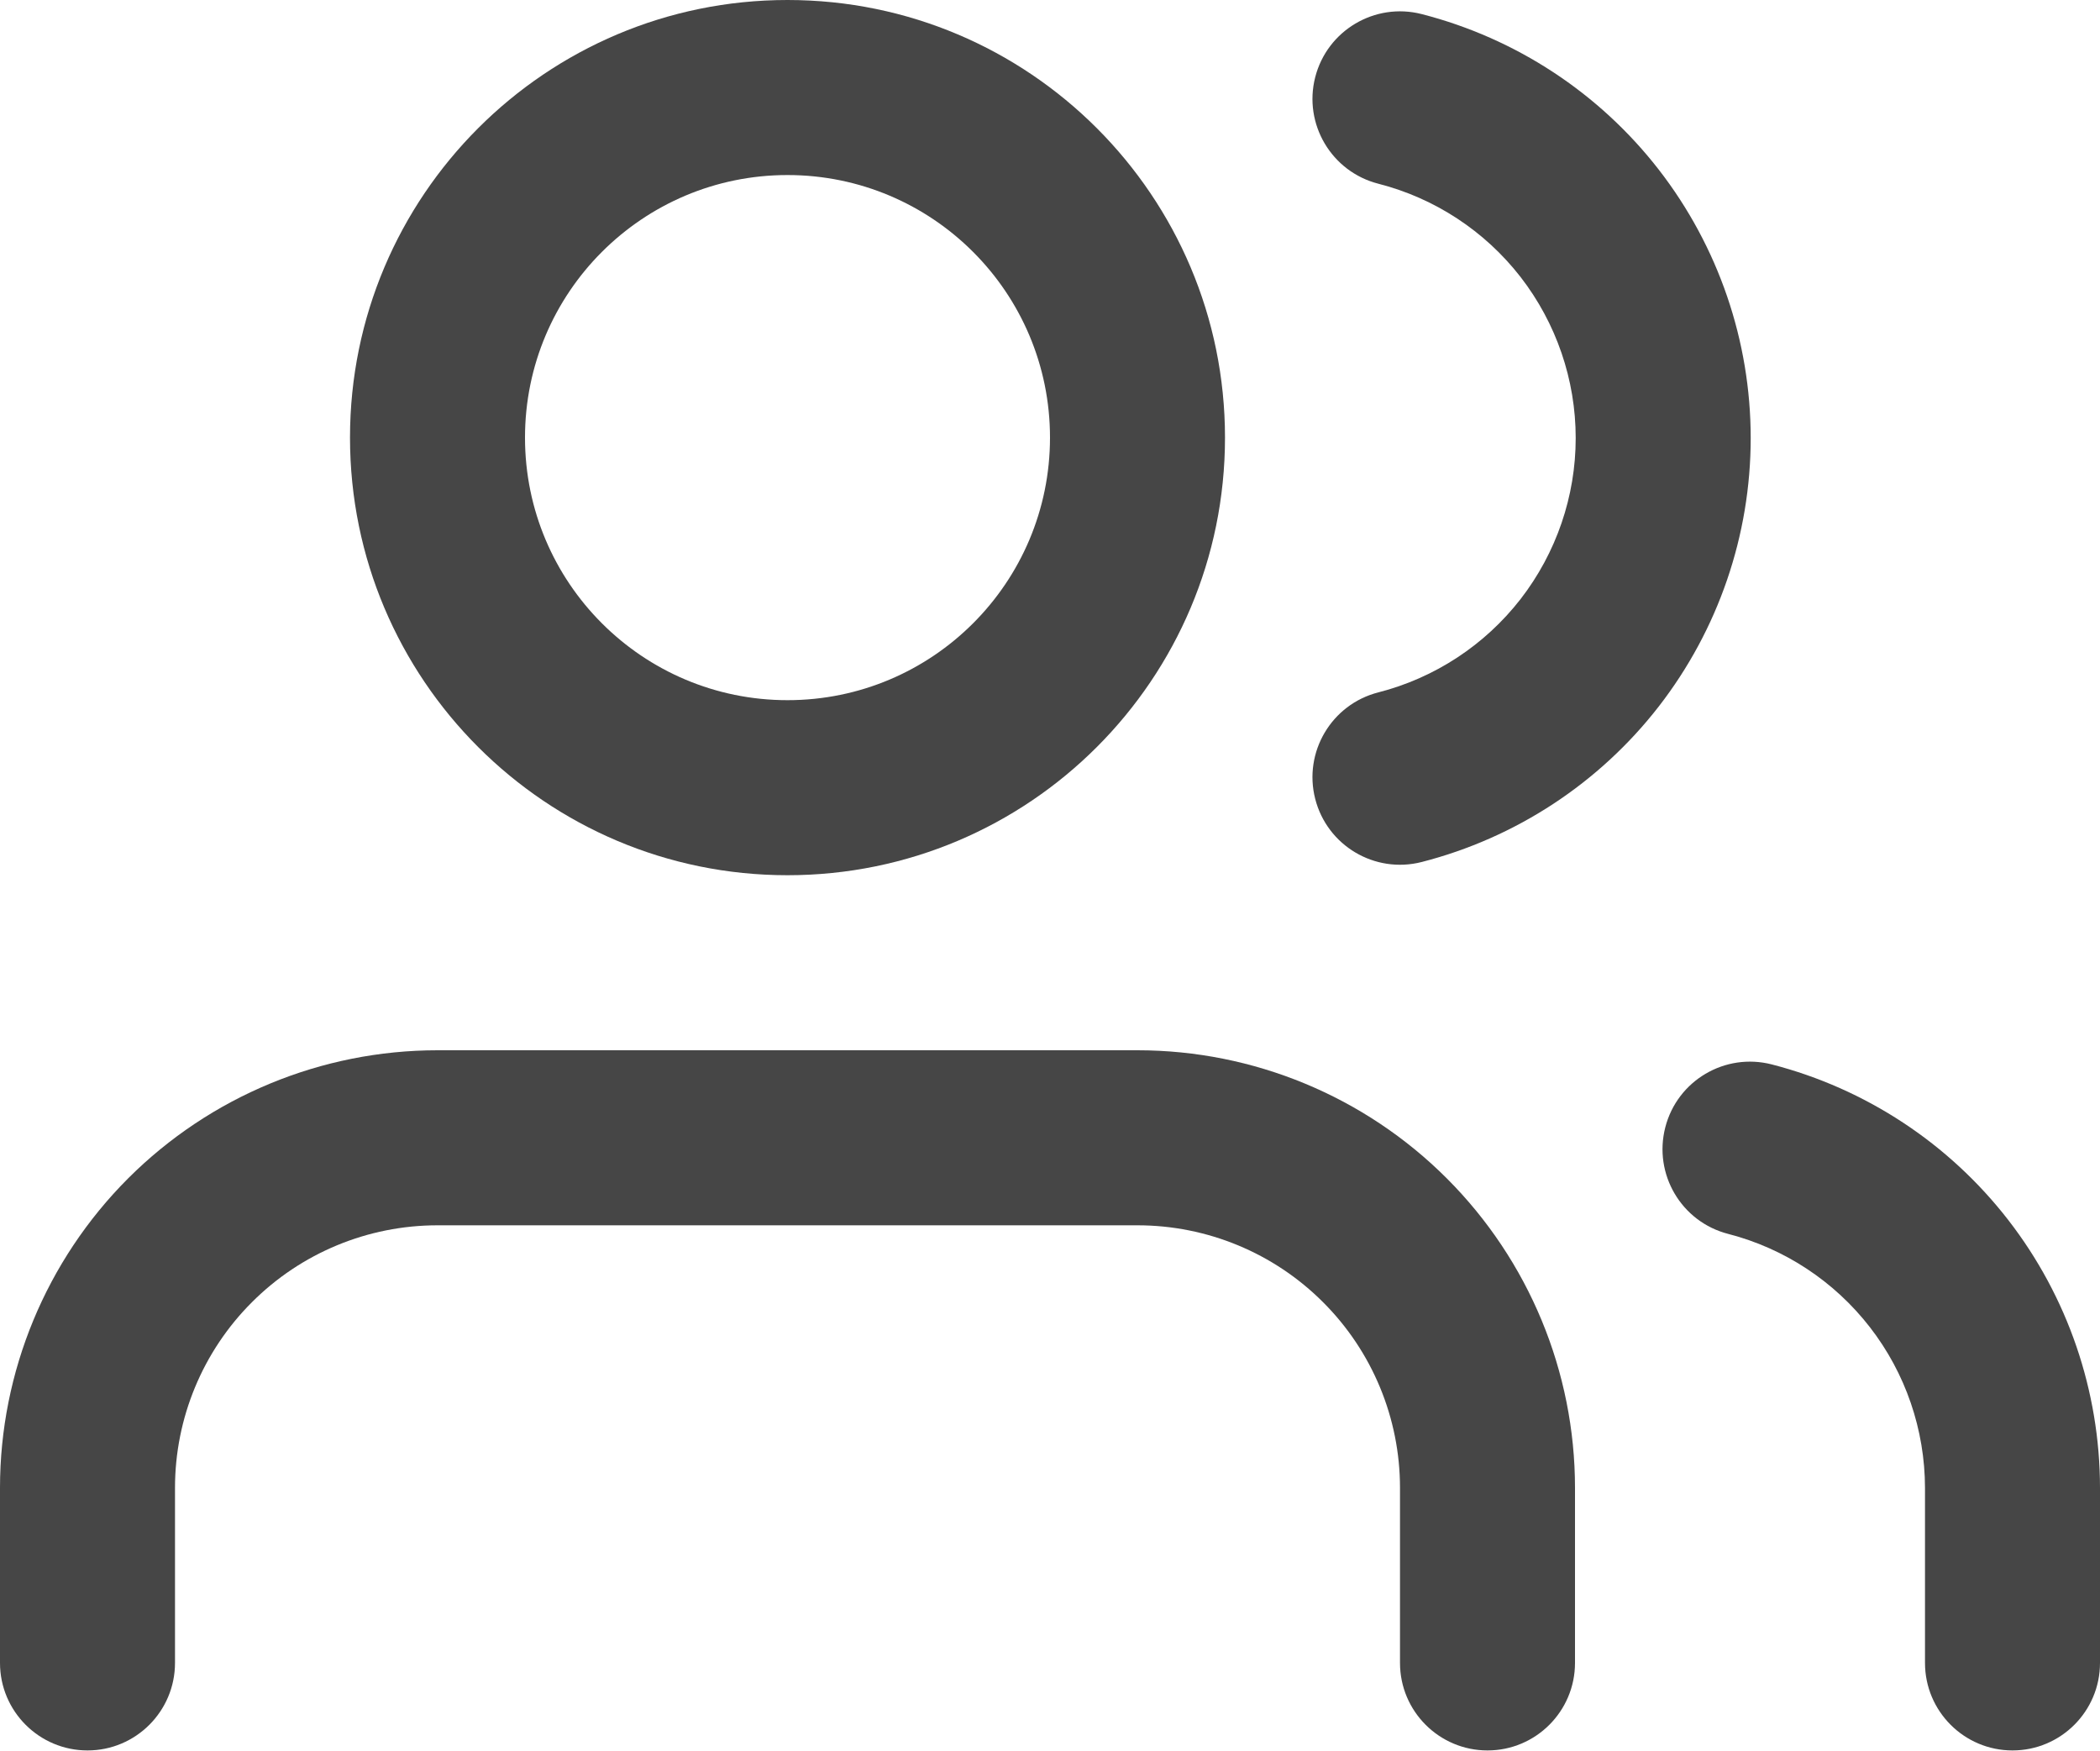
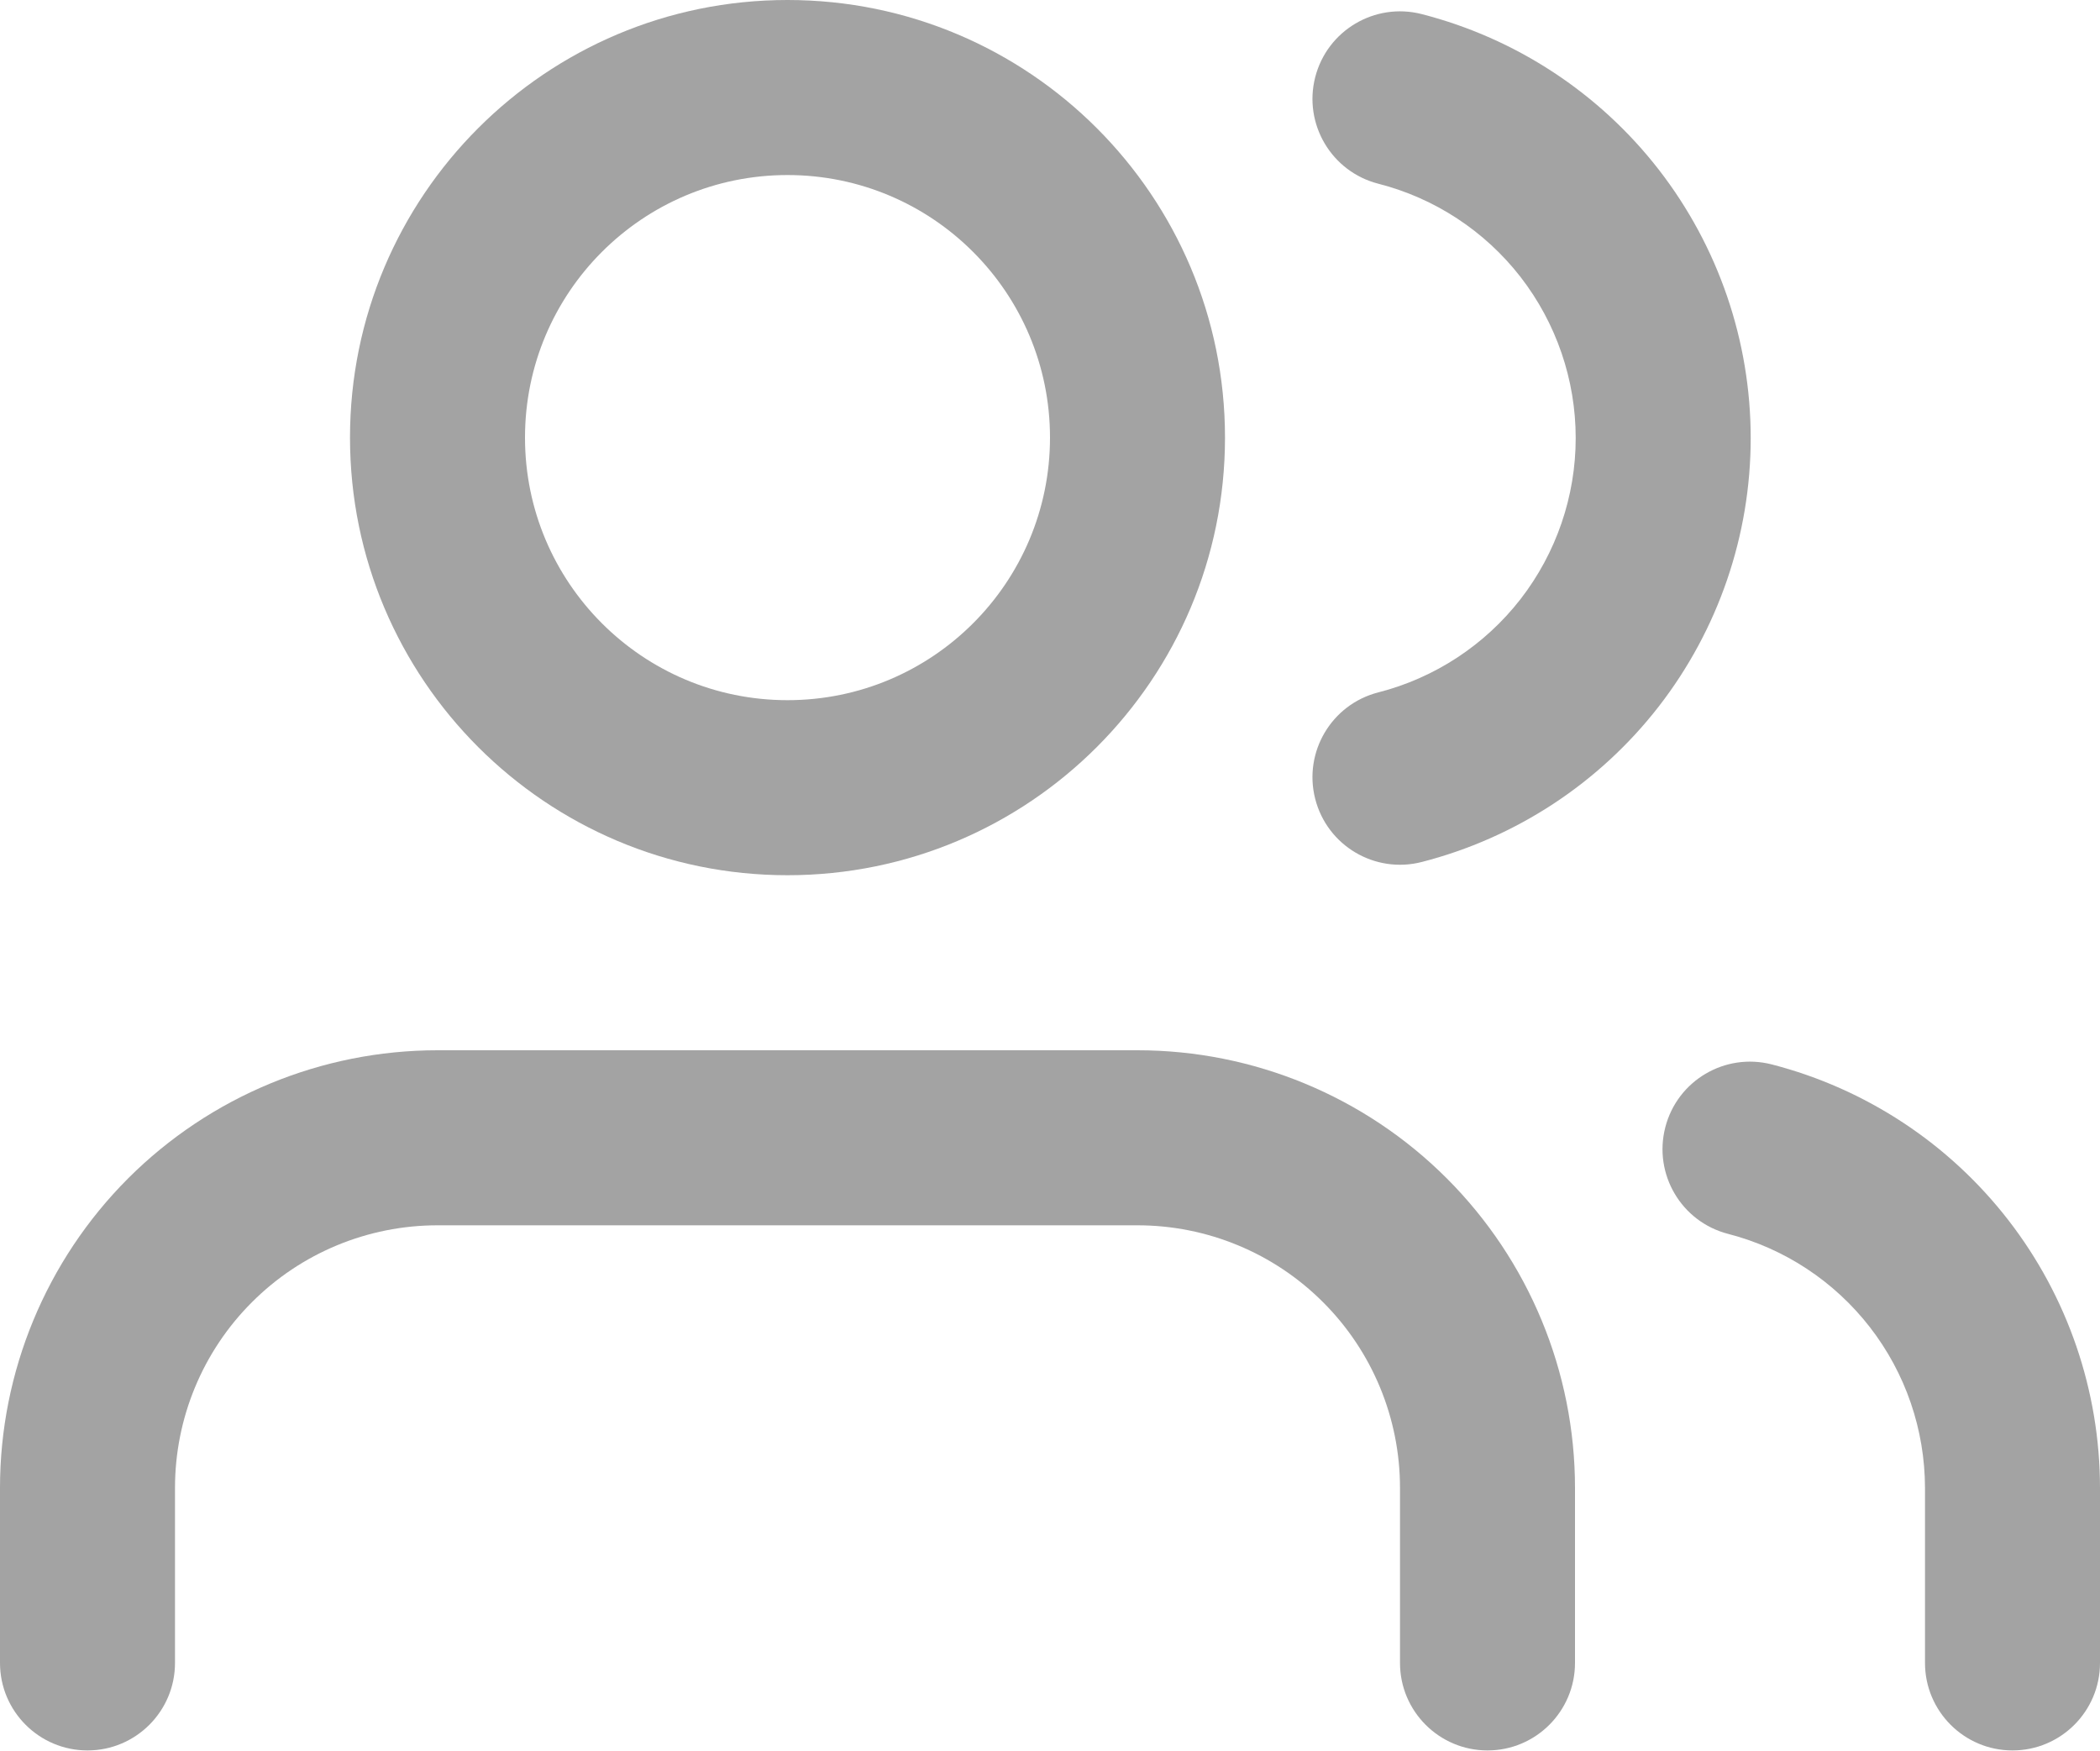
<svg xmlns="http://www.w3.org/2000/svg" width="24" height="20" viewBox="0 0 24 20" fill="none">
-   <path fill-rule="evenodd" clip-rule="evenodd" d="M1.464 13.464C2.402 12.527 3.674 12 5 12H13C14.326 12 15.598 12.527 16.535 13.464C17.473 14.402 18 15.674 18 17V19C18 19.552 17.552 20 17 20C16.448 20 16 19.552 16 19V17C16 16.204 15.684 15.441 15.121 14.879C14.559 14.316 13.796 14 13 14H5C4.204 14 3.441 14.316 2.879 14.879C2.316 15.441 2 16.204 2 17V19C2 19.552 1.552 20 1 20C0.448 20 0 19.552 0 19V17C0 15.674 0.527 14.402 1.464 13.464Z" fill="#464646" />
-   <path fill-rule="evenodd" clip-rule="evenodd" d="M9 2C7.343 2 6 3.343 6 5C6 6.657 7.343 8 9 8C10.657 8 12 6.657 12 5C12 3.343 10.657 2 9 2ZM4 5C4 2.239 6.239 0 9 0C11.761 0 14 2.239 14 5C14 7.761 11.761 10 9 10C6.239 10 4 7.761 4 5Z" fill="#464646" />
-   <path fill-rule="evenodd" clip-rule="evenodd" d="M19.032 12.88C19.17 12.345 19.715 12.024 20.25 12.162C21.323 12.439 22.273 13.064 22.952 13.94C23.63 14.815 23.999 15.891 24 16.999V19C24 19.552 23.552 20 23 20C22.448 20 22 19.552 22 19V17.001C22 17.001 22 17.001 22 17.001C21.999 16.336 21.778 15.69 21.371 15.165C20.964 14.64 20.394 14.264 19.75 14.098C19.215 13.96 18.894 13.415 19.032 12.88Z" fill="#464646" />
-   <path fill-rule="evenodd" clip-rule="evenodd" d="M15.031 0.882C15.168 0.347 15.713 0.024 16.248 0.161C17.324 0.437 18.277 1.062 18.958 1.939C19.638 2.816 20.008 3.895 20.008 5.005C20.008 6.115 19.638 7.194 18.958 8.071C18.277 8.948 17.324 9.573 16.248 9.849C15.713 9.986 15.168 9.663 15.031 9.128C14.894 8.593 15.217 8.048 15.752 7.911C16.397 7.746 16.969 7.371 17.378 6.845C17.786 6.318 18.008 5.671 18.008 5.005C18.008 4.339 17.786 3.692 17.378 3.165C16.969 2.639 16.397 2.264 15.752 2.099C15.217 1.962 14.894 1.417 15.031 0.882Z" fill="#464646" />
+   <path fill-rule="evenodd" clip-rule="evenodd" d="M1.464 13.464C2.402 12.527 3.674 12 5 12H13C14.326 12 15.598 12.527 16.535 13.464C17.473 14.402 18 15.674 18 17V19C18 19.552 17.552 20 17 20C16.448 20 16 19.552 16 19V17C16 16.204 15.684 15.441 15.121 14.879C14.559 14.316 13.796 14 13 14H5C4.204 14 3.441 14.316 2.879 14.879C2.316 15.441 2 16.204 2 17V19C2 19.552 1.552 20 1 20C0.448 20 0 19.552 0 19V17C0 15.674 0.527 14.402 1.464 13.464Z" fill="#A3A3A3" />
+   <path fill-rule="evenodd" clip-rule="evenodd" d="M9 2C7.343 2 6 3.343 6 5C6 6.657 7.343 8 9 8C10.657 8 12 6.657 12 5C12 3.343 10.657 2 9 2ZM4 5C4 2.239 6.239 0 9 0C11.761 0 14 2.239 14 5C14 7.761 11.761 10 9 10C6.239 10 4 7.761 4 5Z" fill="#A3A3A3" />
+   <path fill-rule="evenodd" clip-rule="evenodd" d="M19.032 12.88C19.17 12.345 19.715 12.024 20.25 12.162C21.323 12.439 22.273 13.064 22.952 13.94C23.63 14.815 23.999 15.891 24 16.999V19C24 19.552 23.552 20 23 20C22.448 20 22 19.552 22 19V17.001C21.999 16.336 21.778 15.69 21.371 15.165C20.964 14.64 20.394 14.264 19.75 14.098C19.215 13.96 18.894 13.415 19.032 12.88Z" fill="#A3A3A3" />
+   <path fill-rule="evenodd" clip-rule="evenodd" d="M15.031 0.882C15.168 0.347 15.713 0.024 16.248 0.161C17.324 0.437 18.277 1.062 18.958 1.939C19.638 2.816 20.008 3.895 20.008 5.005C20.008 6.115 19.638 7.194 18.958 8.071C18.277 8.948 17.324 9.573 16.248 9.849C15.713 9.986 15.168 9.663 15.031 9.128C14.894 8.593 15.217 8.048 15.752 7.911C16.397 7.746 16.969 7.371 17.378 6.845C17.786 6.318 18.008 5.671 18.008 5.005C18.008 4.339 17.786 3.692 17.378 3.165C16.969 2.639 16.397 2.264 15.752 2.099C15.217 1.962 14.894 1.417 15.031 0.882Z" fill="#A3A3A3" />
</svg>
